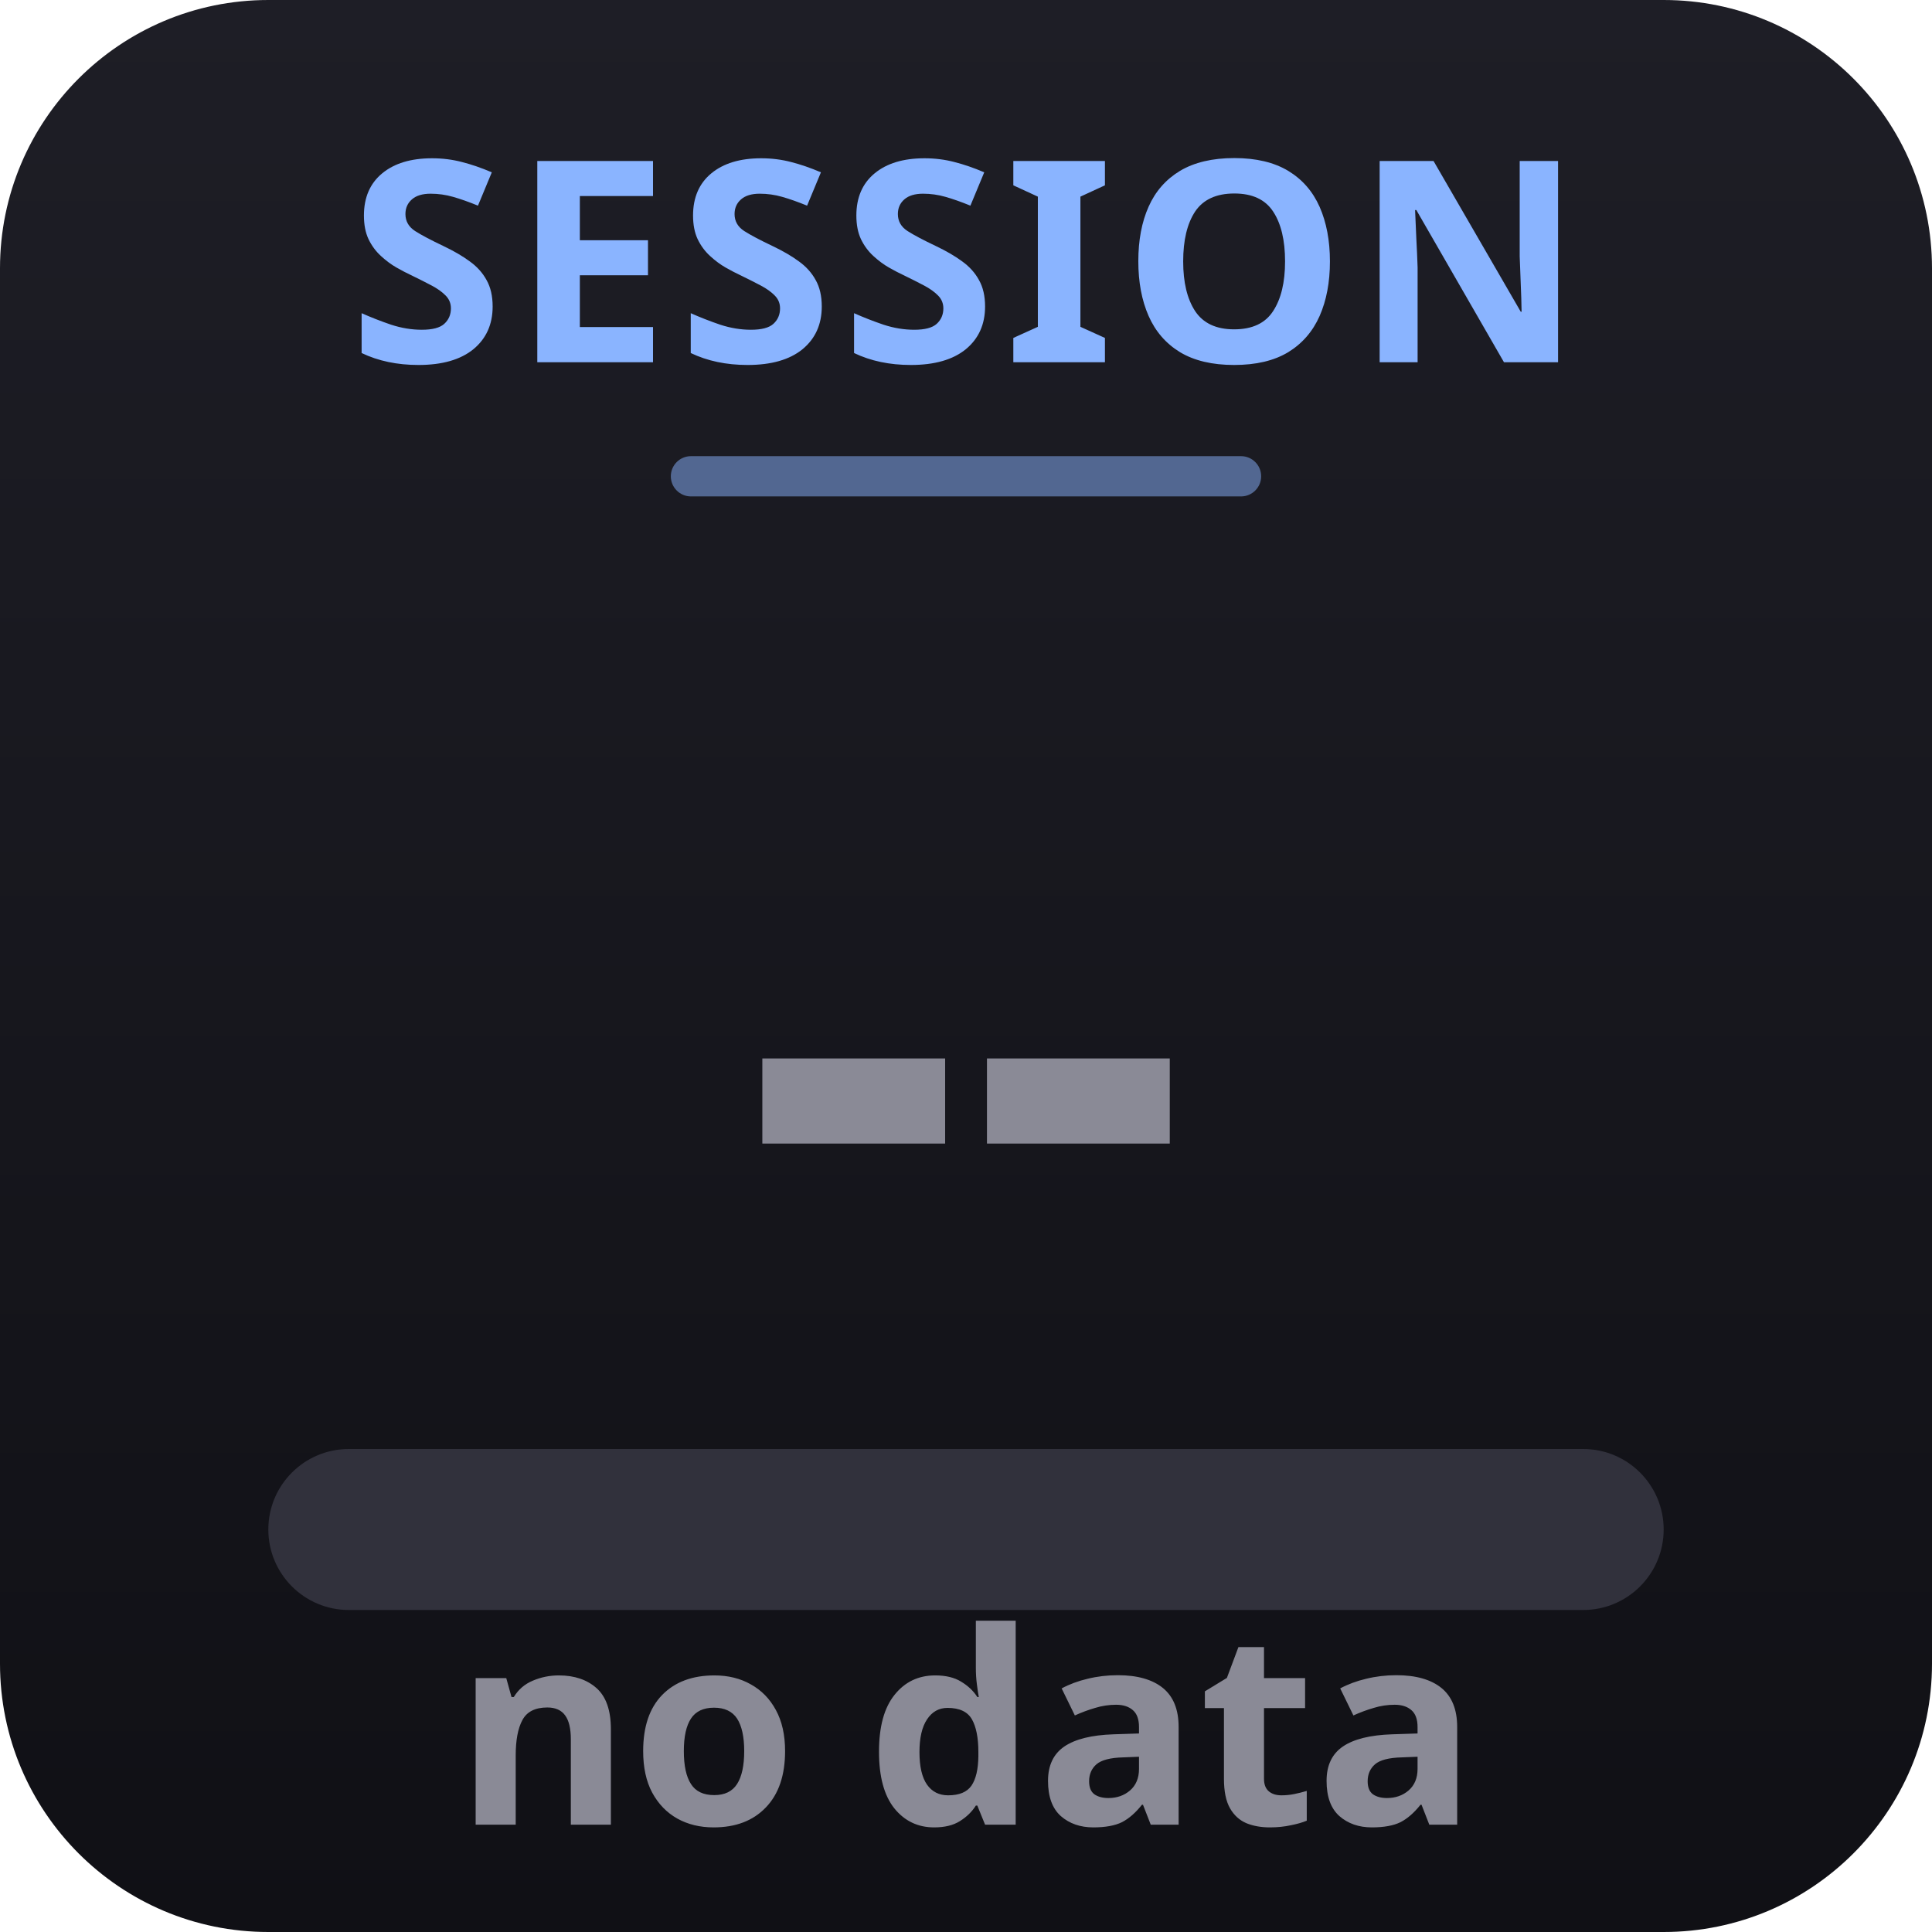
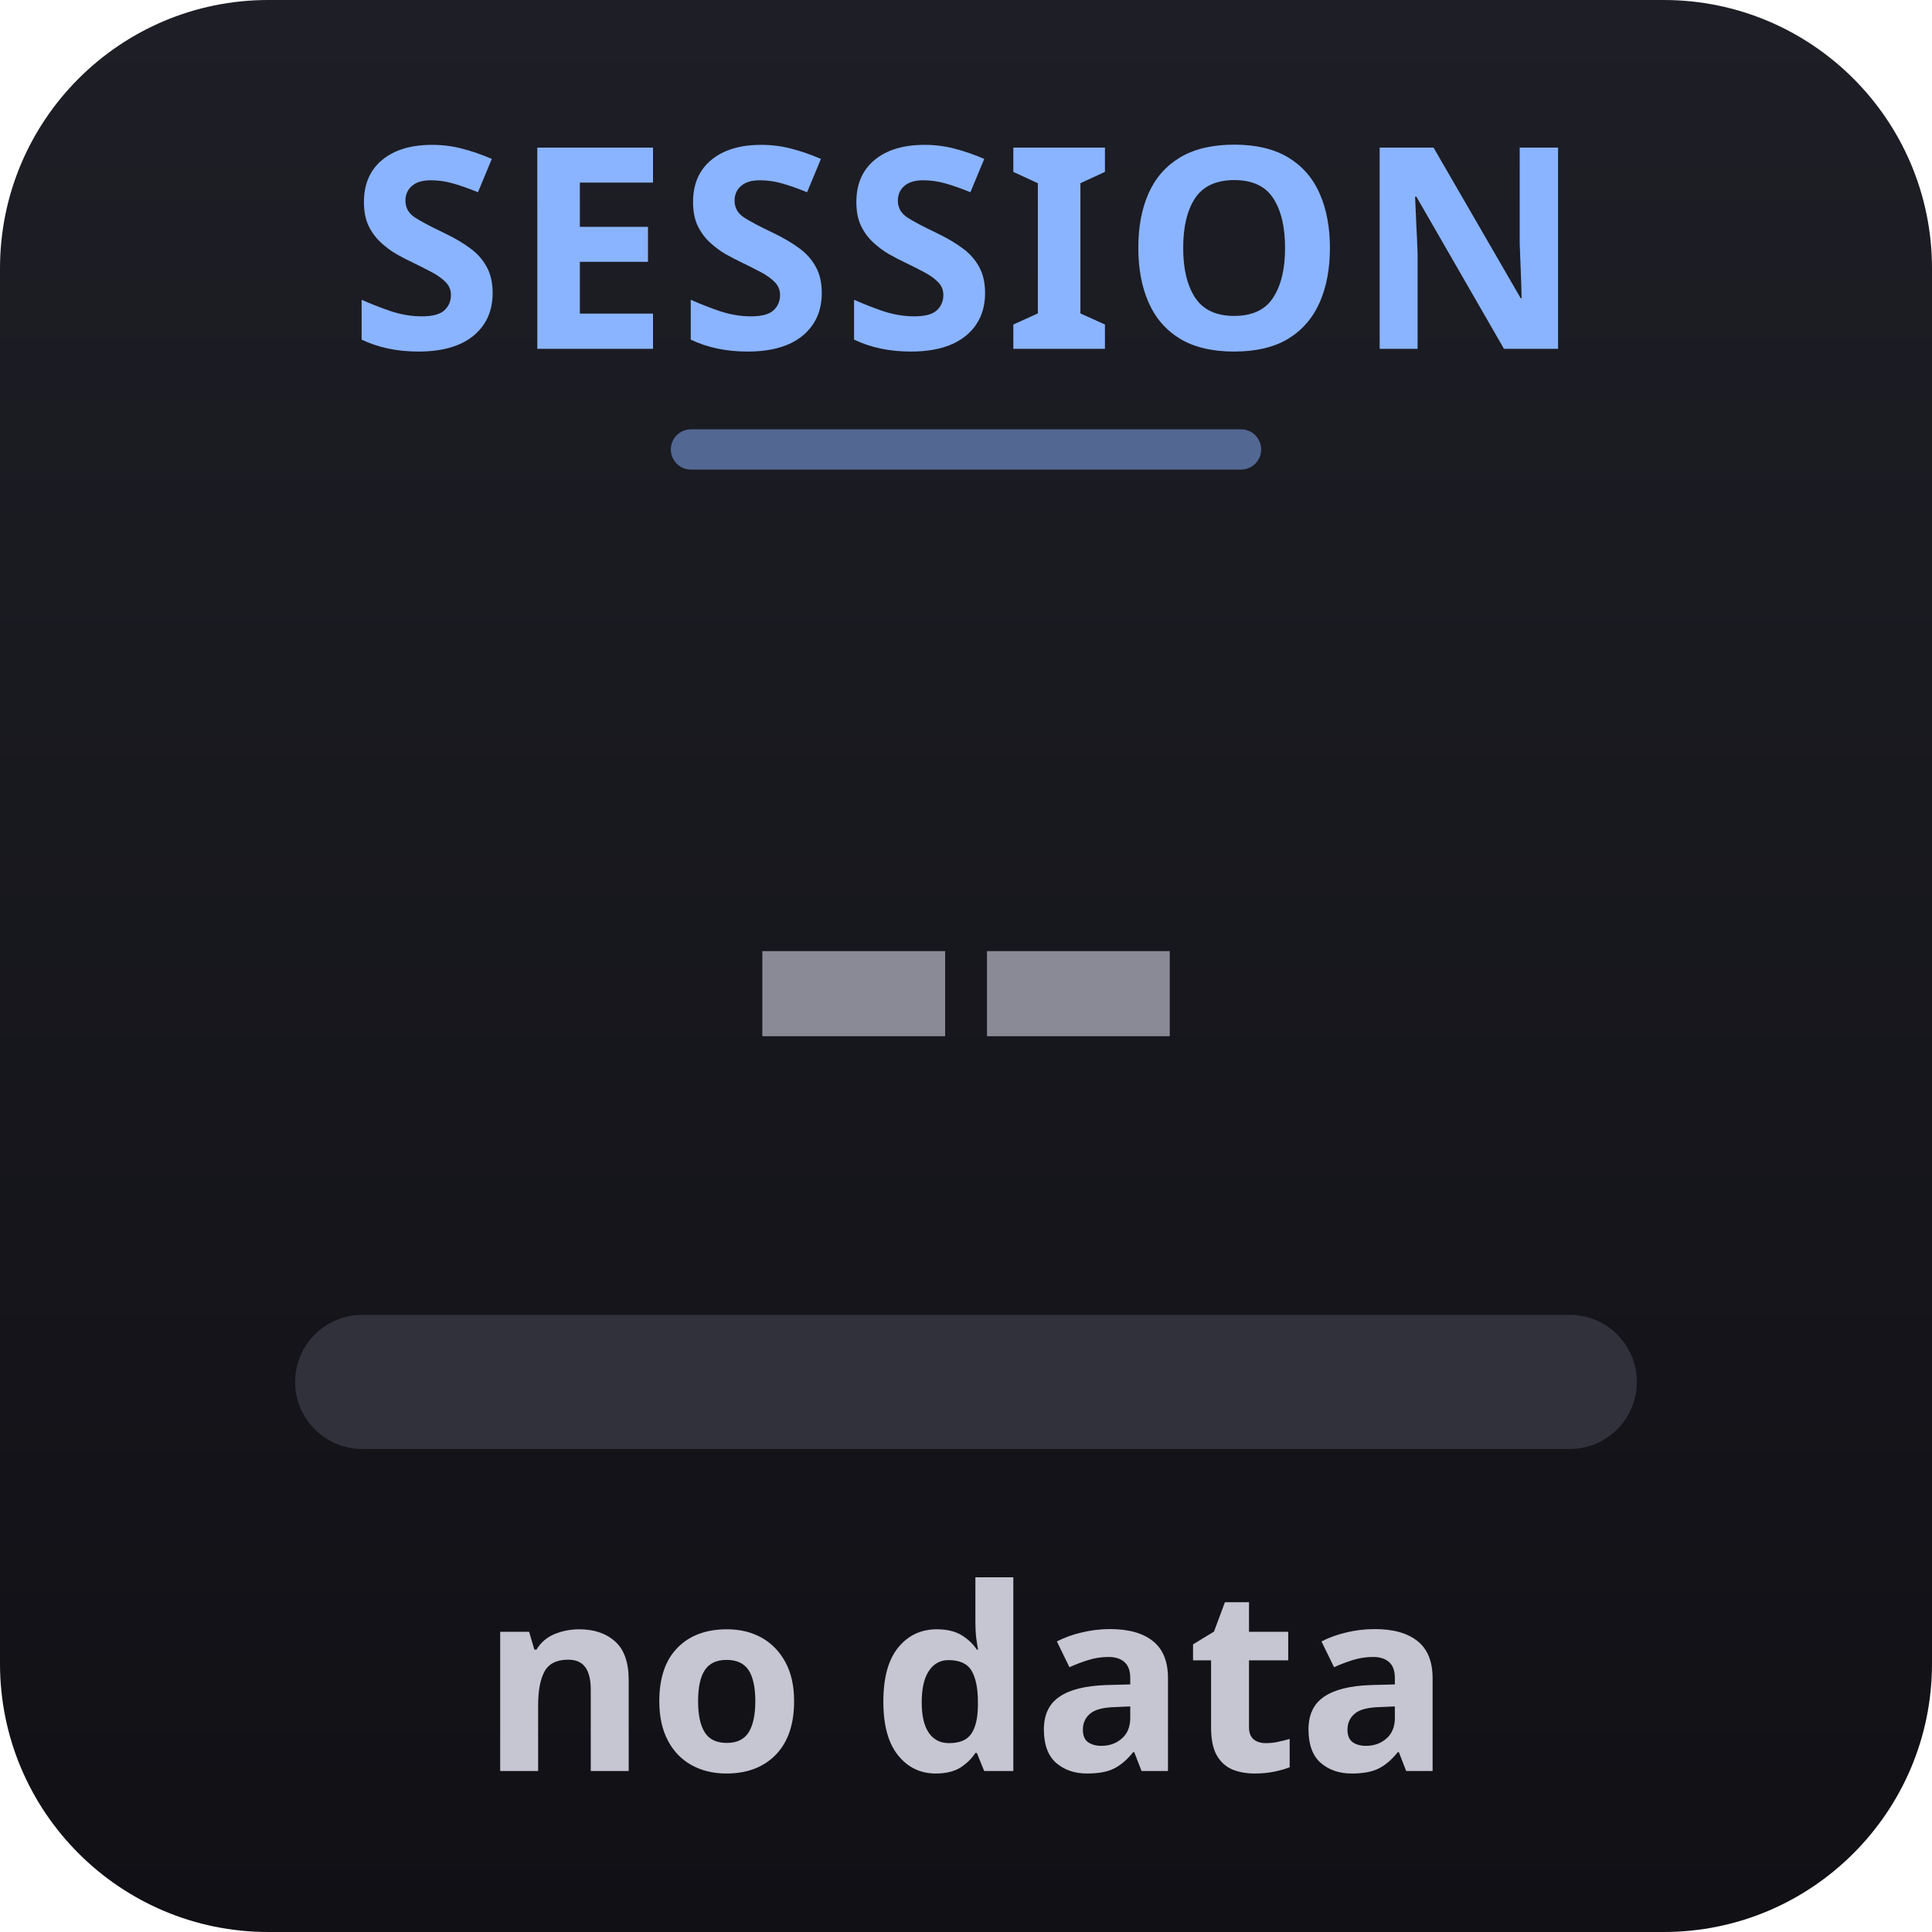
<svg xmlns="http://www.w3.org/2000/svg" width="144" height="144" viewBox="0 0 144 144">
  <defs>
    <linearGradient id="bg" x1="0" y1="0" x2="0" y2="1">
      <stop offset="0" stop-color="#1e1e26" />
      <stop offset="1" stop-color="#101015" />
    </linearGradient>
  </defs>
  <rect width="144" height="144" rx="20" fill="url(#bg)" />
  <g font-family="Segoe UI, SF Pro Text, Helvetica Neue, sans-serif" text-anchor="middle">
-     <rect x="50" y="34" width="44" height="3" rx="1.5" fill="#8ab4ff" opacity="0.5" />
-     <text x="72" y="27" font-size="21" font-weight="700" letter-spacing="0.6" fill="#8ab4ff">SESSION</text>
-     <text x="72" y="96" font-size="52" font-weight="700" fill="#8a8a96">--</text>
-     <rect x="20" y="108" width="104" height="12" rx="6" fill="#31313c" />
-     <text x="72" y="136" font-size="20" font-weight="600" fill="#8a8a96">no data</text>
+     <rect x="50" y="32" width="44" height="3" rx="1.5" fill="#8ab4ff" opacity="0.5" />
+     <text x="72" y="26" font-size="21" font-weight="700" letter-spacing="0.6" fill="#8ab4ff">SESSION</text>
+     <text x="72" y="88" font-size="52" font-weight="700" fill="#8a8a96">--</text>
+     <rect x="22" y="98" width="100" height="10" rx="5" fill="#31313c" />
+     <text x="72" y="132" font-size="19" font-weight="600" fill="#c6c6d2">no data</text>
  </g>
</svg>
